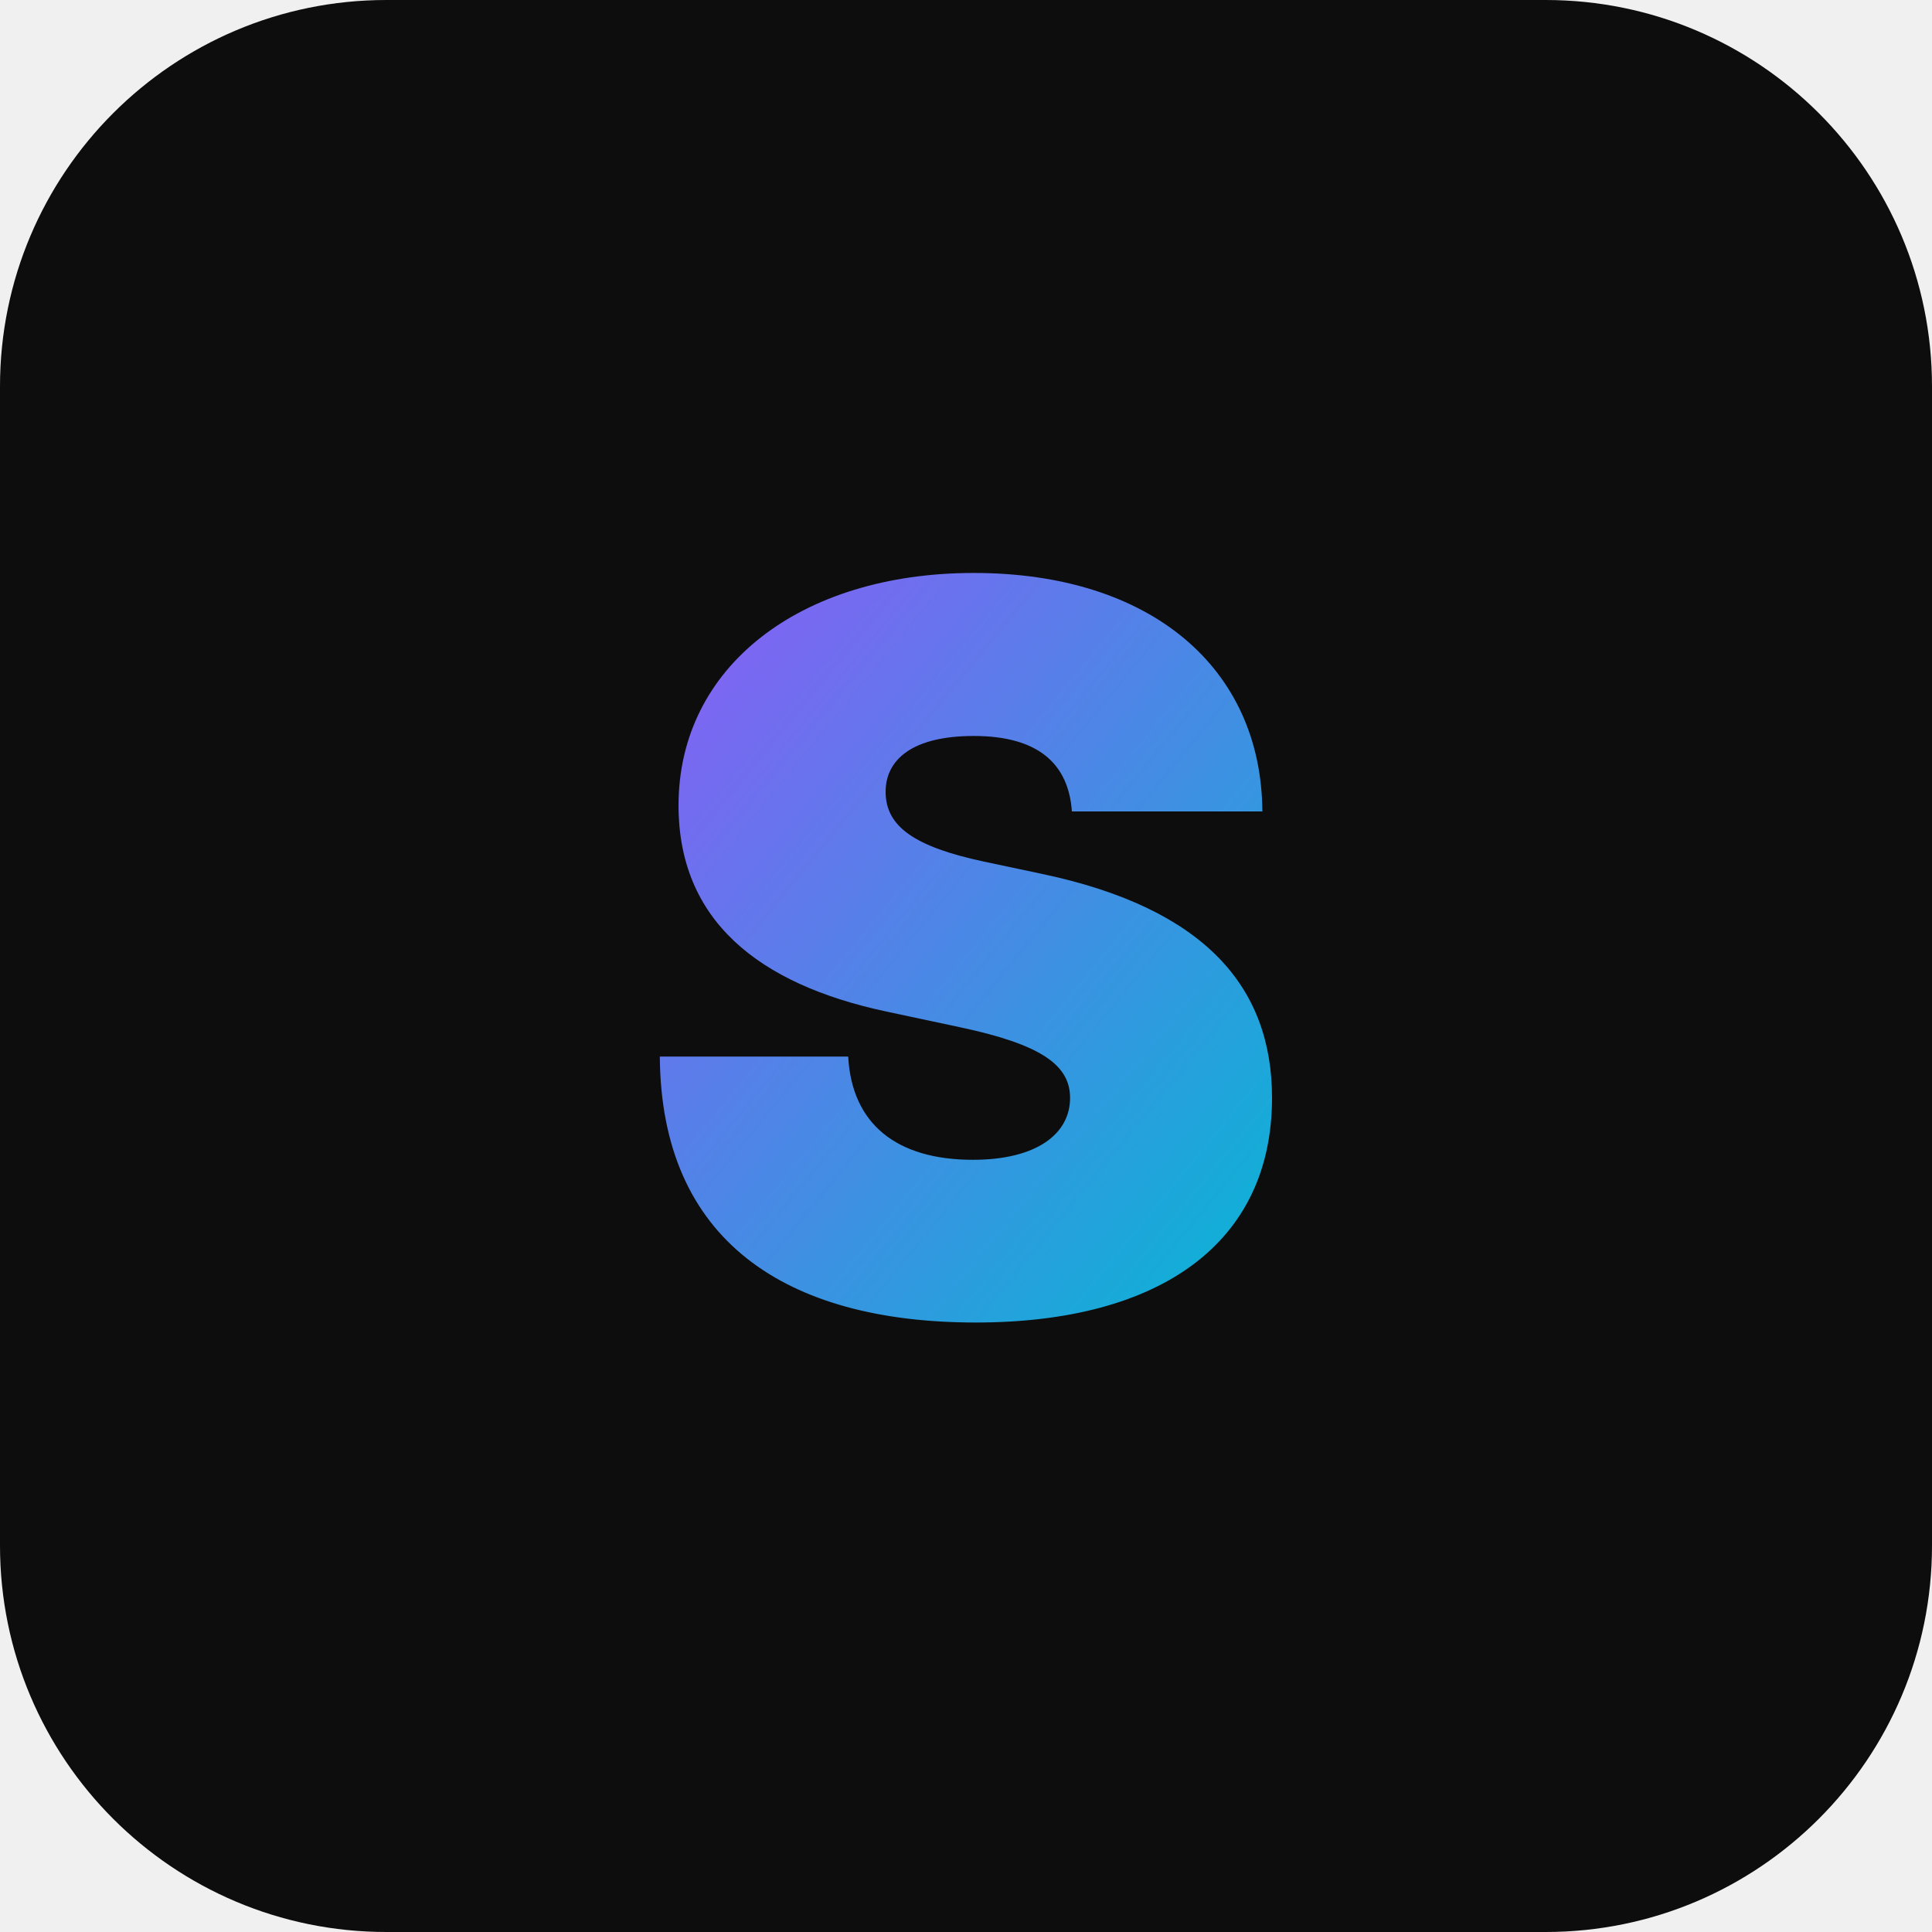
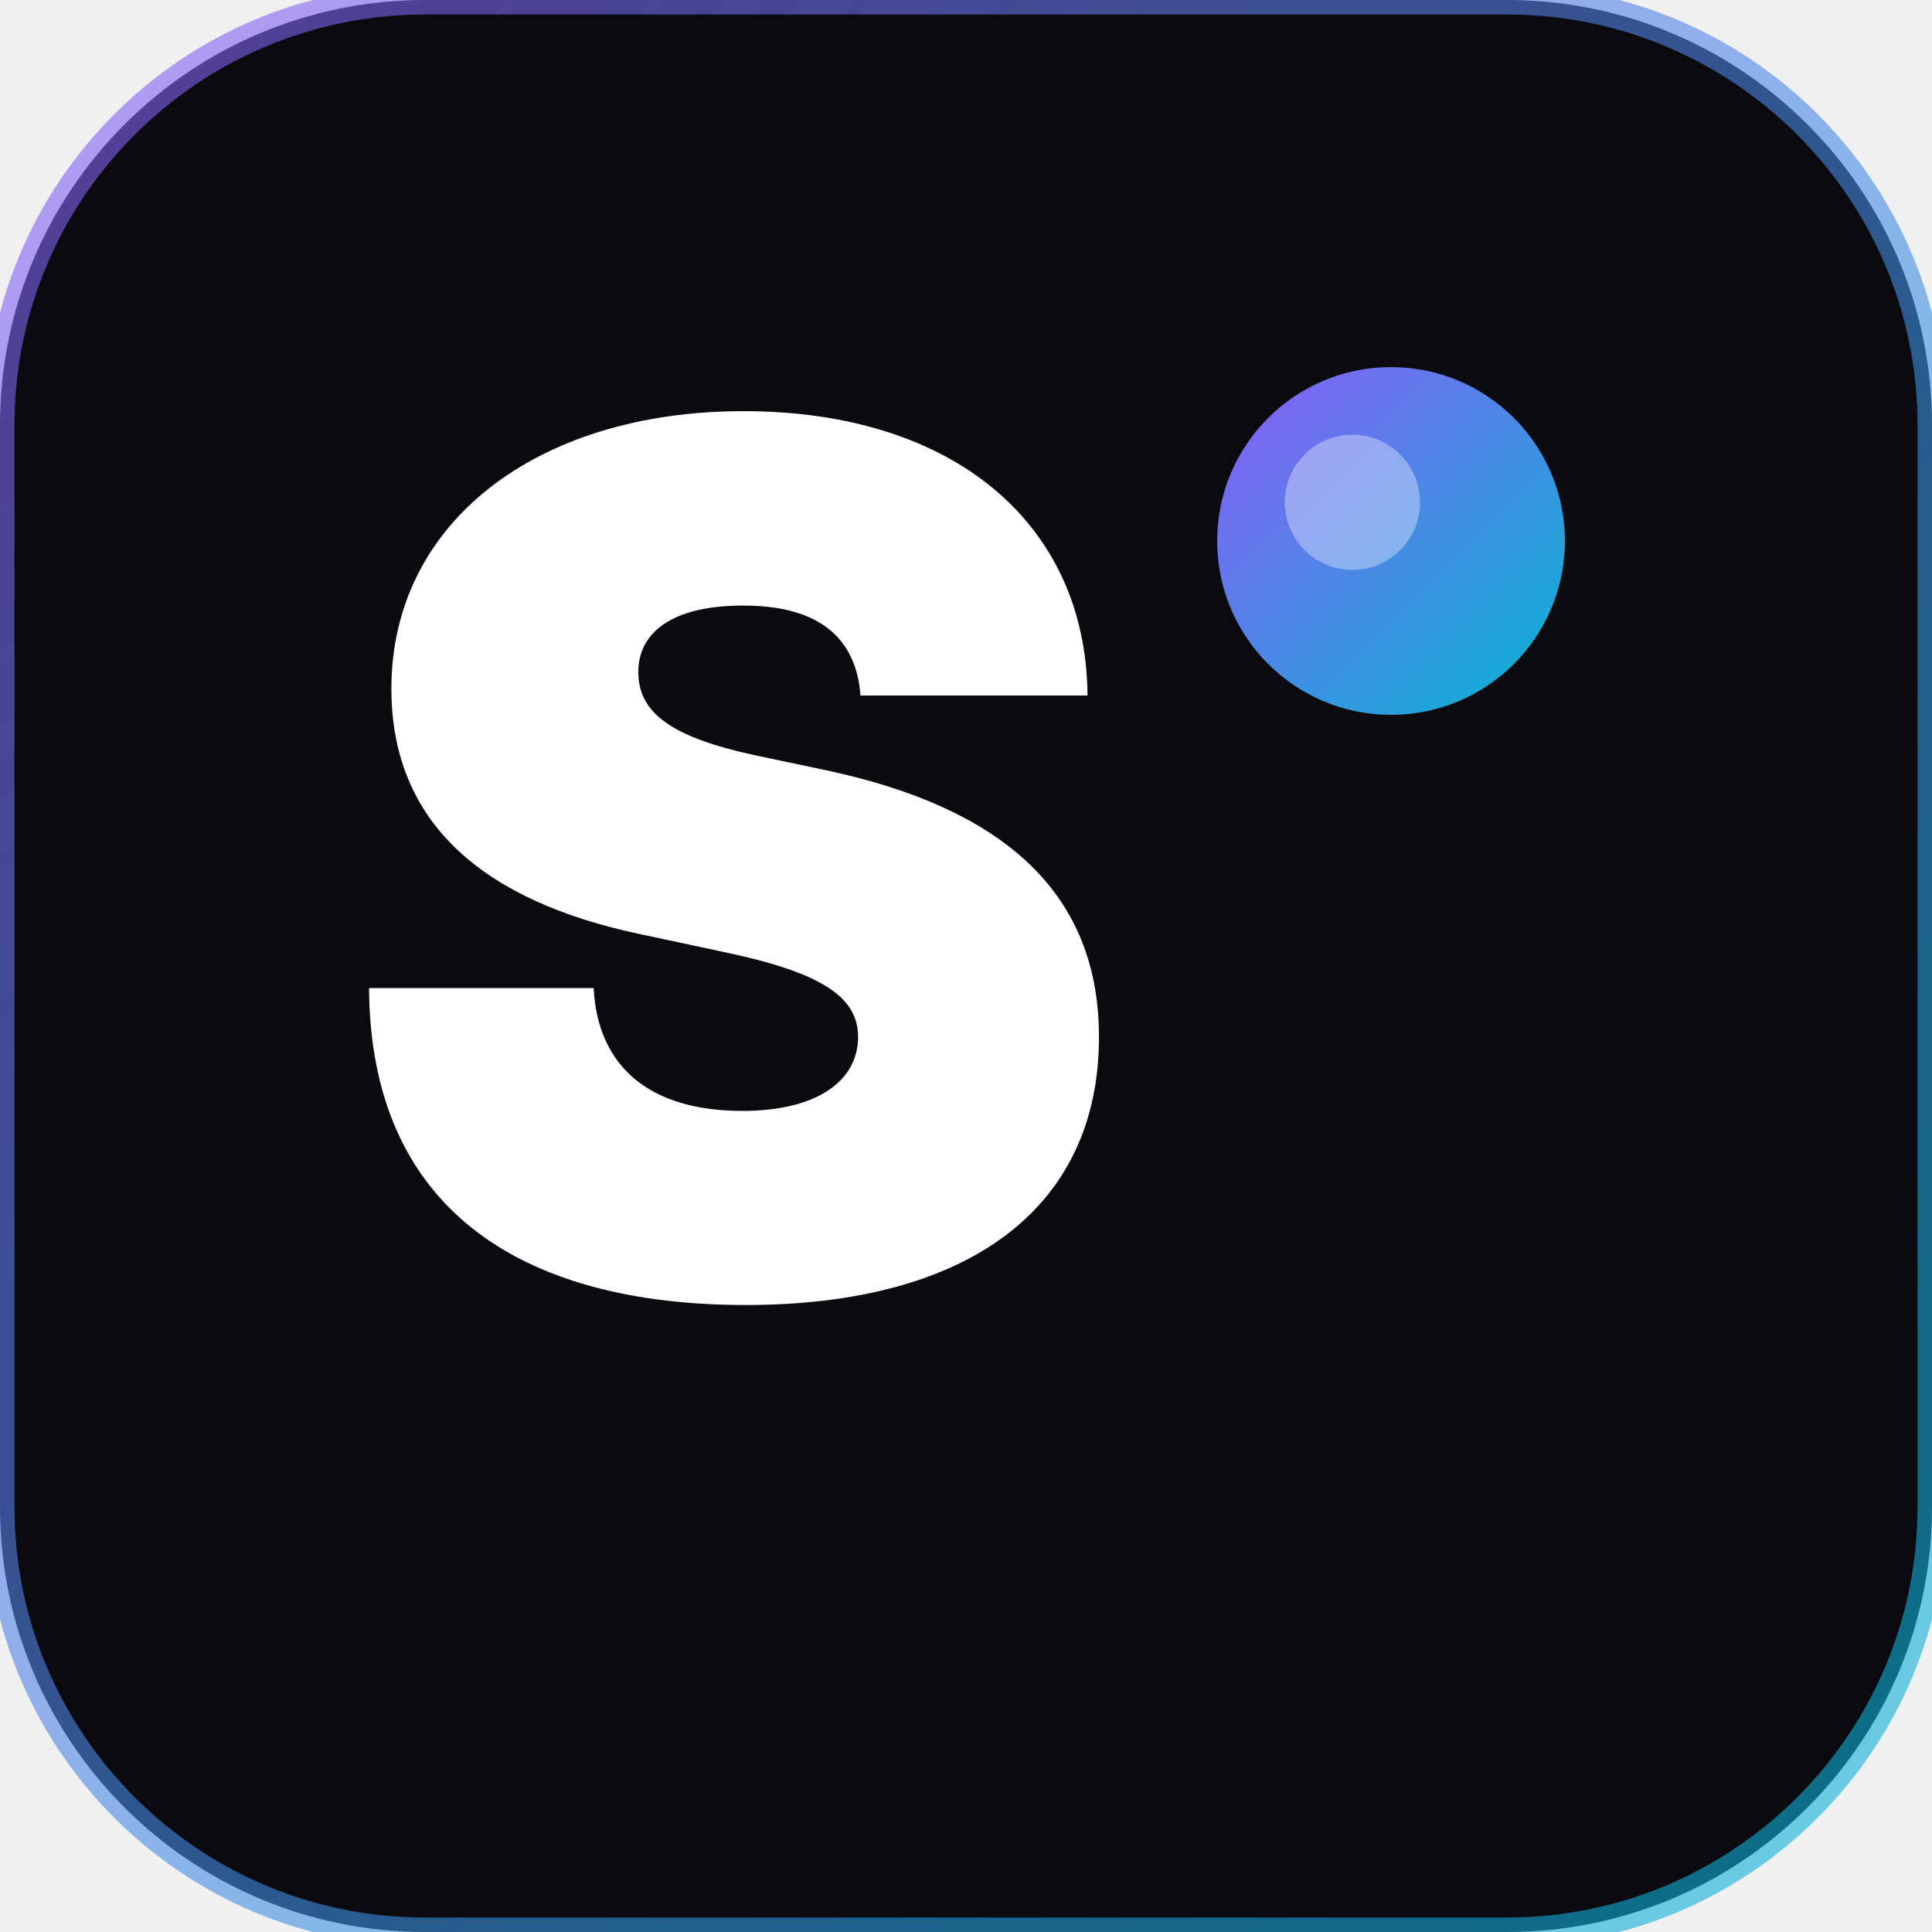
<svg xmlns="http://www.w3.org/2000/svg" viewBox="0 0 100 100">
  <defs>
    <linearGradient id="g" x1="0%" y1="0%" x2="100%" y2="100%">
-       <stop offset="0%" style="stop-color:#8B5CF6" />
-       <stop offset="100%" style="stop-color:#06B6D4" />
+       <stop offset="0%" stop-color="#8B5CF6" />
+       <stop offset="100%" stop-color="#06B6D4" />
+     </linearGradient>
+     <linearGradient id="border" x1="0%" y1="0%" x2="100%" y2="100%">
+       <stop offset="0%" stop-color="#8B5CF6" stop-opacity="0.6" />
+       <stop offset="100%" stop-color="#06B6D4" stop-opacity="0.6" />
    </linearGradient>
  </defs>
-   <rect width="100" height="100" rx="20" fill="#0D0D0D" />
-   <text x="50" y="68" font-family="Inter, sans-serif" font-size="52" font-weight="900" fill="url(#g)" text-anchor="middle">S</text>
+   <rect width="100" height="100" rx="22" fill="#0A0A0F" />
+   <rect width="100" height="100" rx="22" fill="none" stroke="url(#border)" stroke-width="1.5" />
+   <text x="38" y="67" font-family="'Inter', 'SF Pro Display', system-ui, sans-serif" font-size="62" font-weight="900" fill="white" text-anchor="middle" letter-spacing="-2">S</text>
+   <circle cx="72" cy="28" r="9" fill="url(#g)" />
+   <circle cx="70" cy="26" r="3.5" fill="white" opacity="0.35" />
</svg>
